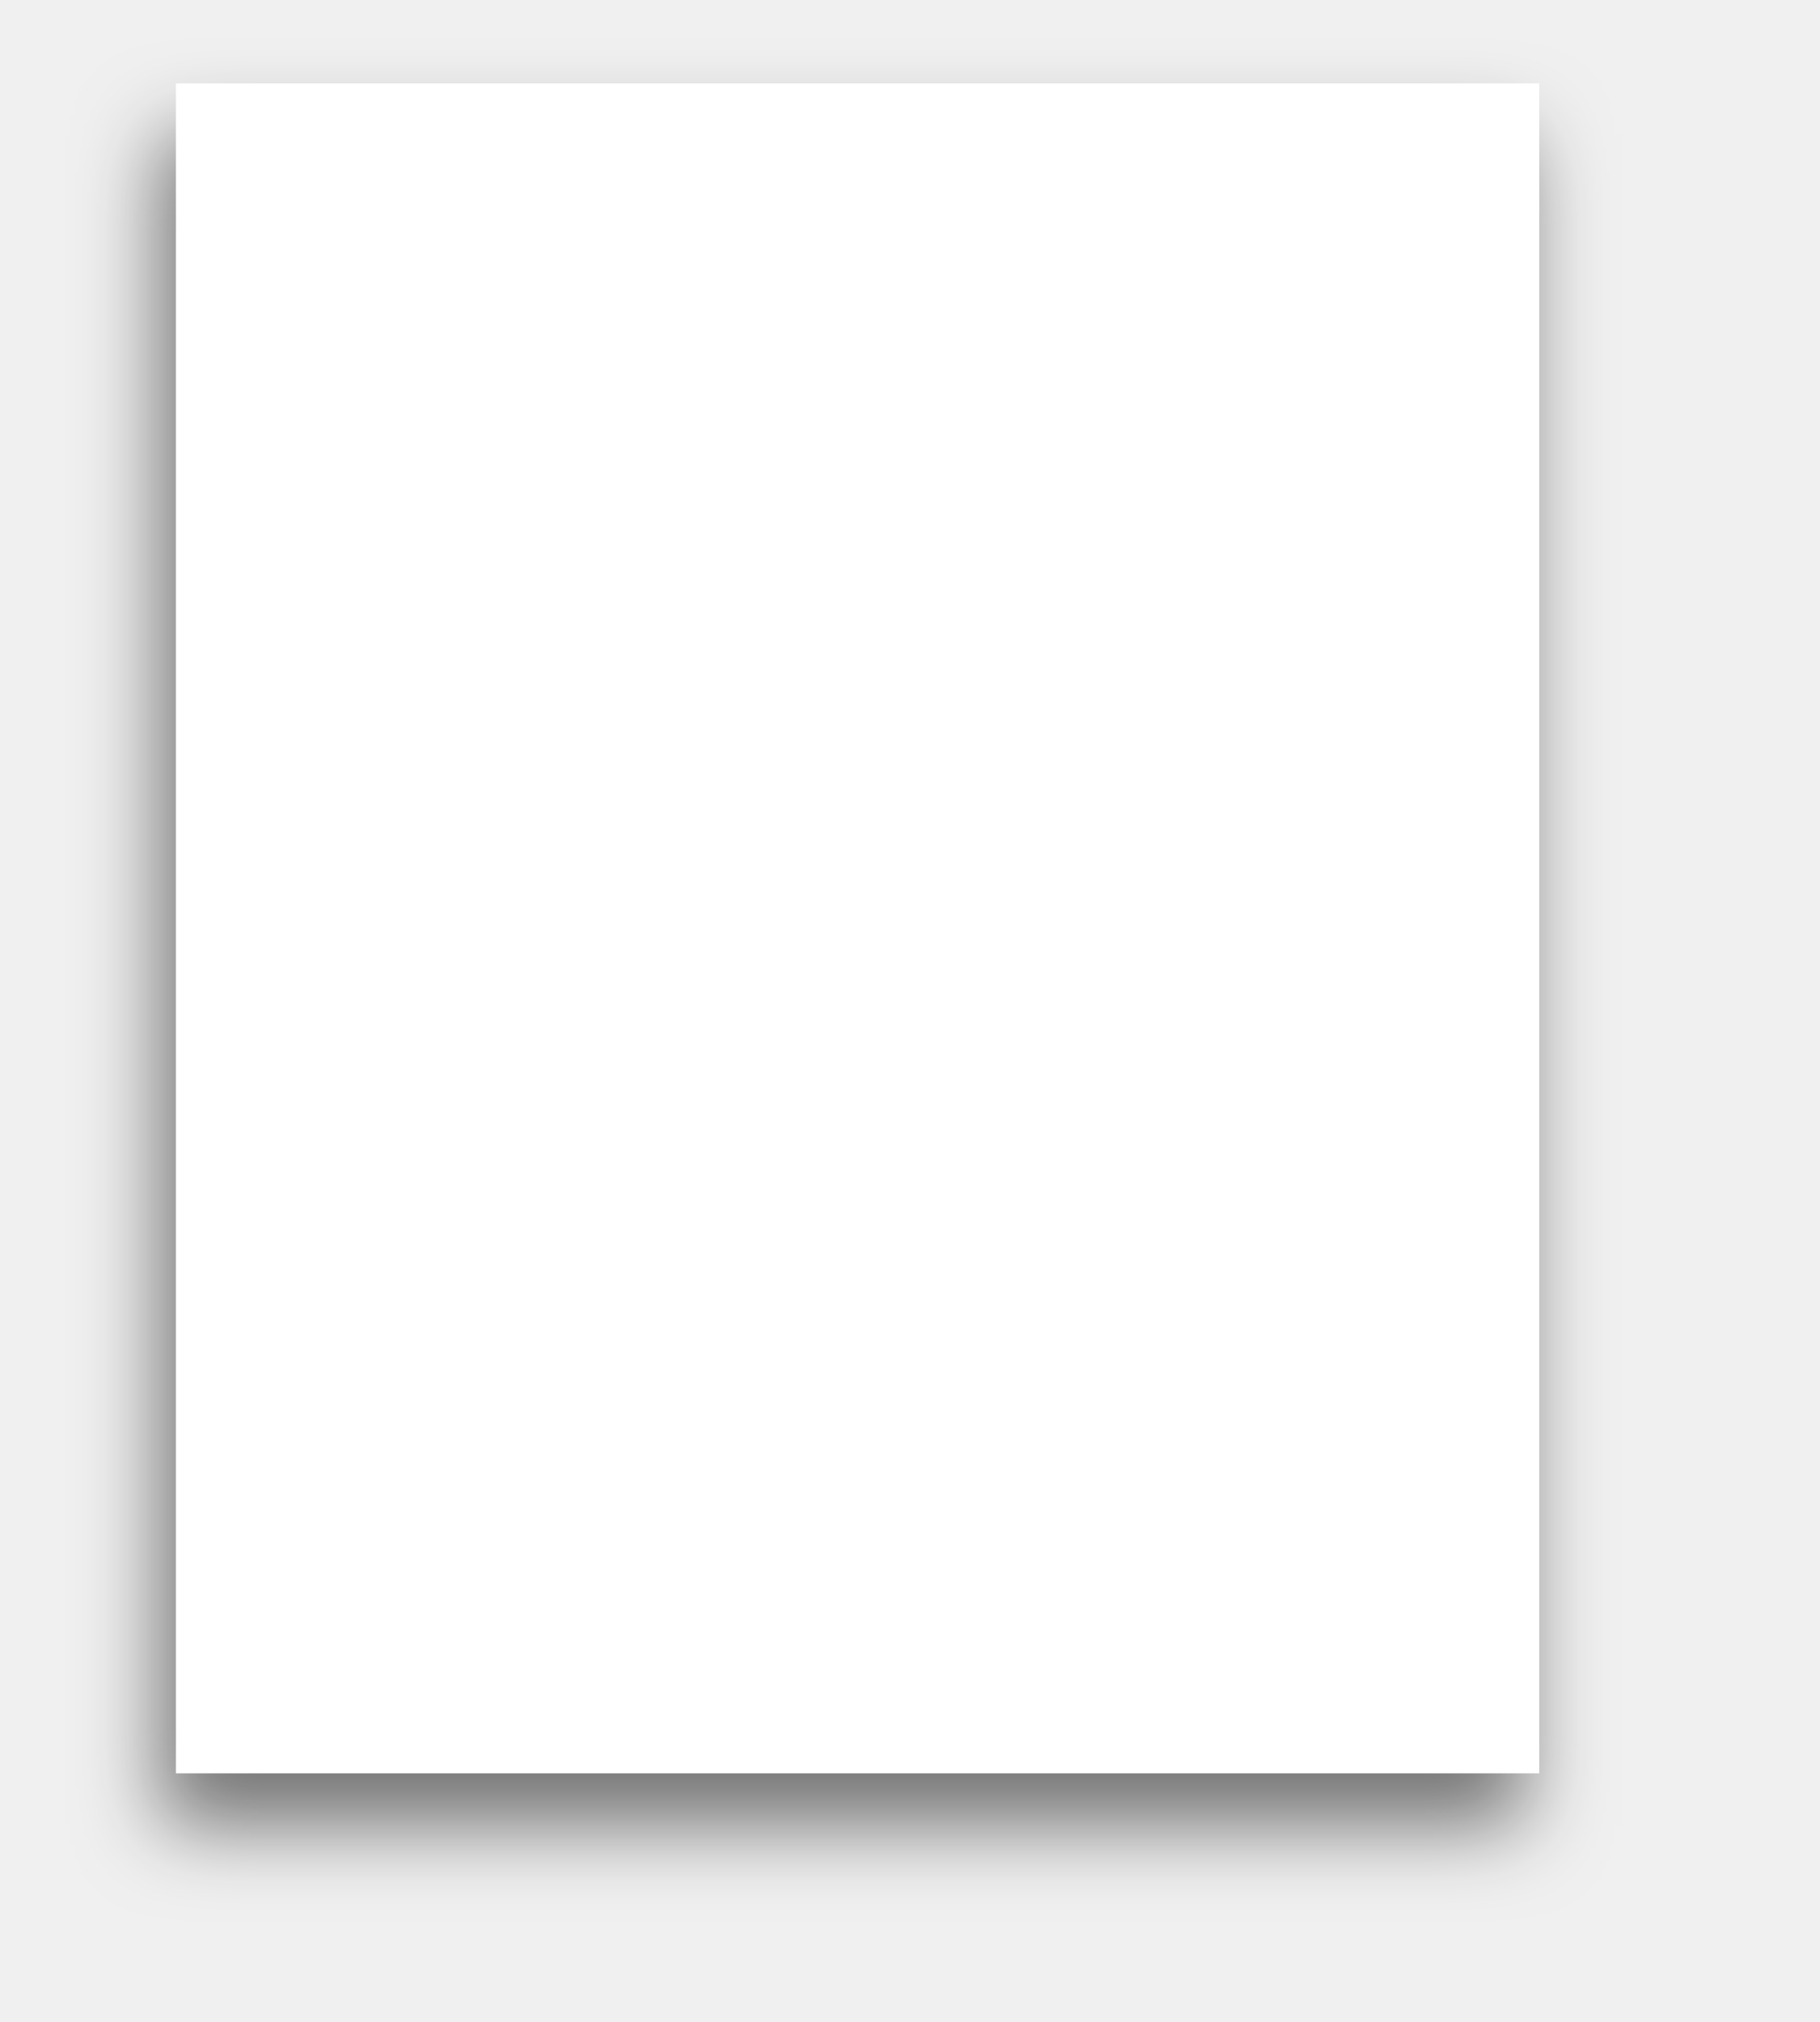
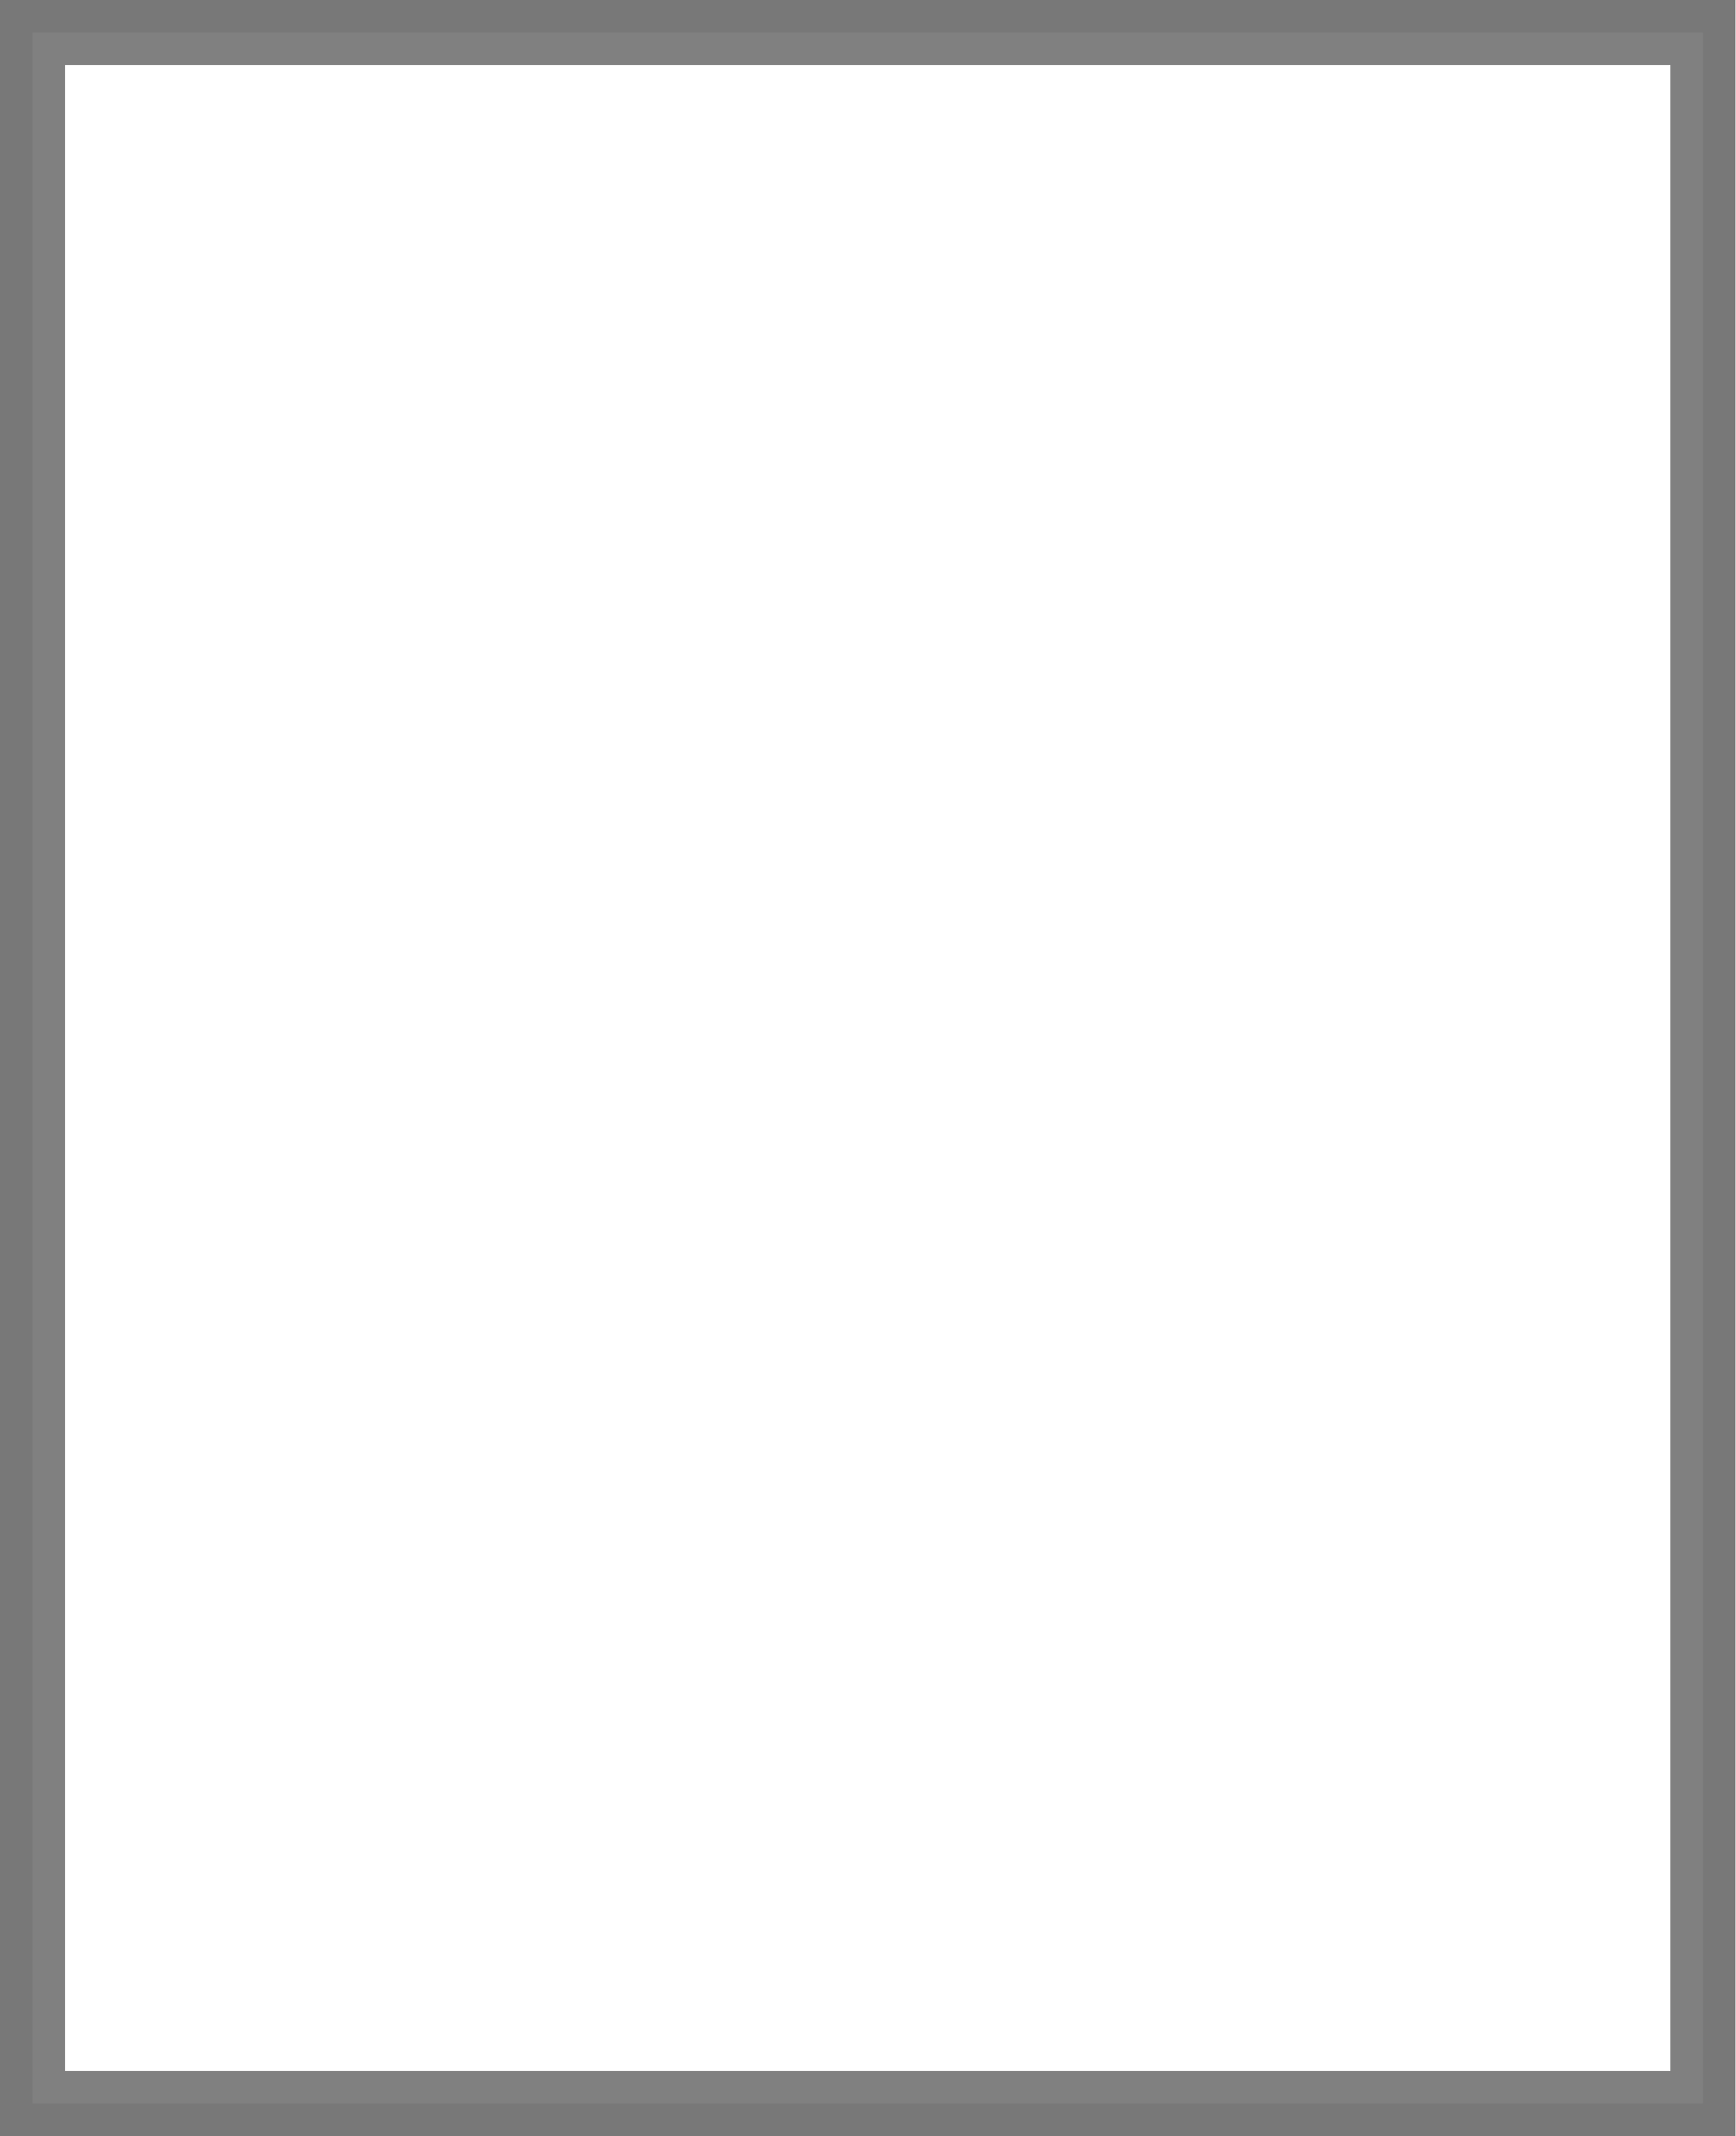
- <svg xmlns="http://www.w3.org/2000/svg" viewBox="0 0 24 26.67">
-   <defs>
-     <filter id="a" x="-.07" y="-.06" width="1.15" height="1.12" color-interpolation-filters="sRGB">
-       <feGaussianBlur stdDeviation=".54" />
-     </filter>
-   </defs>
-   <path filter="url(#a)" opacity=".52" d="M2.12 1.78H20.1v22.29H2.12z" />
-   <path fill="#fff" d="M2.32 1.1H20.3v22.29H2.32z" />
+ <svg xmlns="http://www.w3.org/2000/svg" width="18.68" height="22.99">
+   <path style="fill:#fff;fill-opacity:1;stroke:#000;stroke-width:.7;stroke-miterlimit:4;stroke-dasharray:none;stroke-opacity:.498" d="M.35.35h17.98v22.29H.35z" />
</svg>
